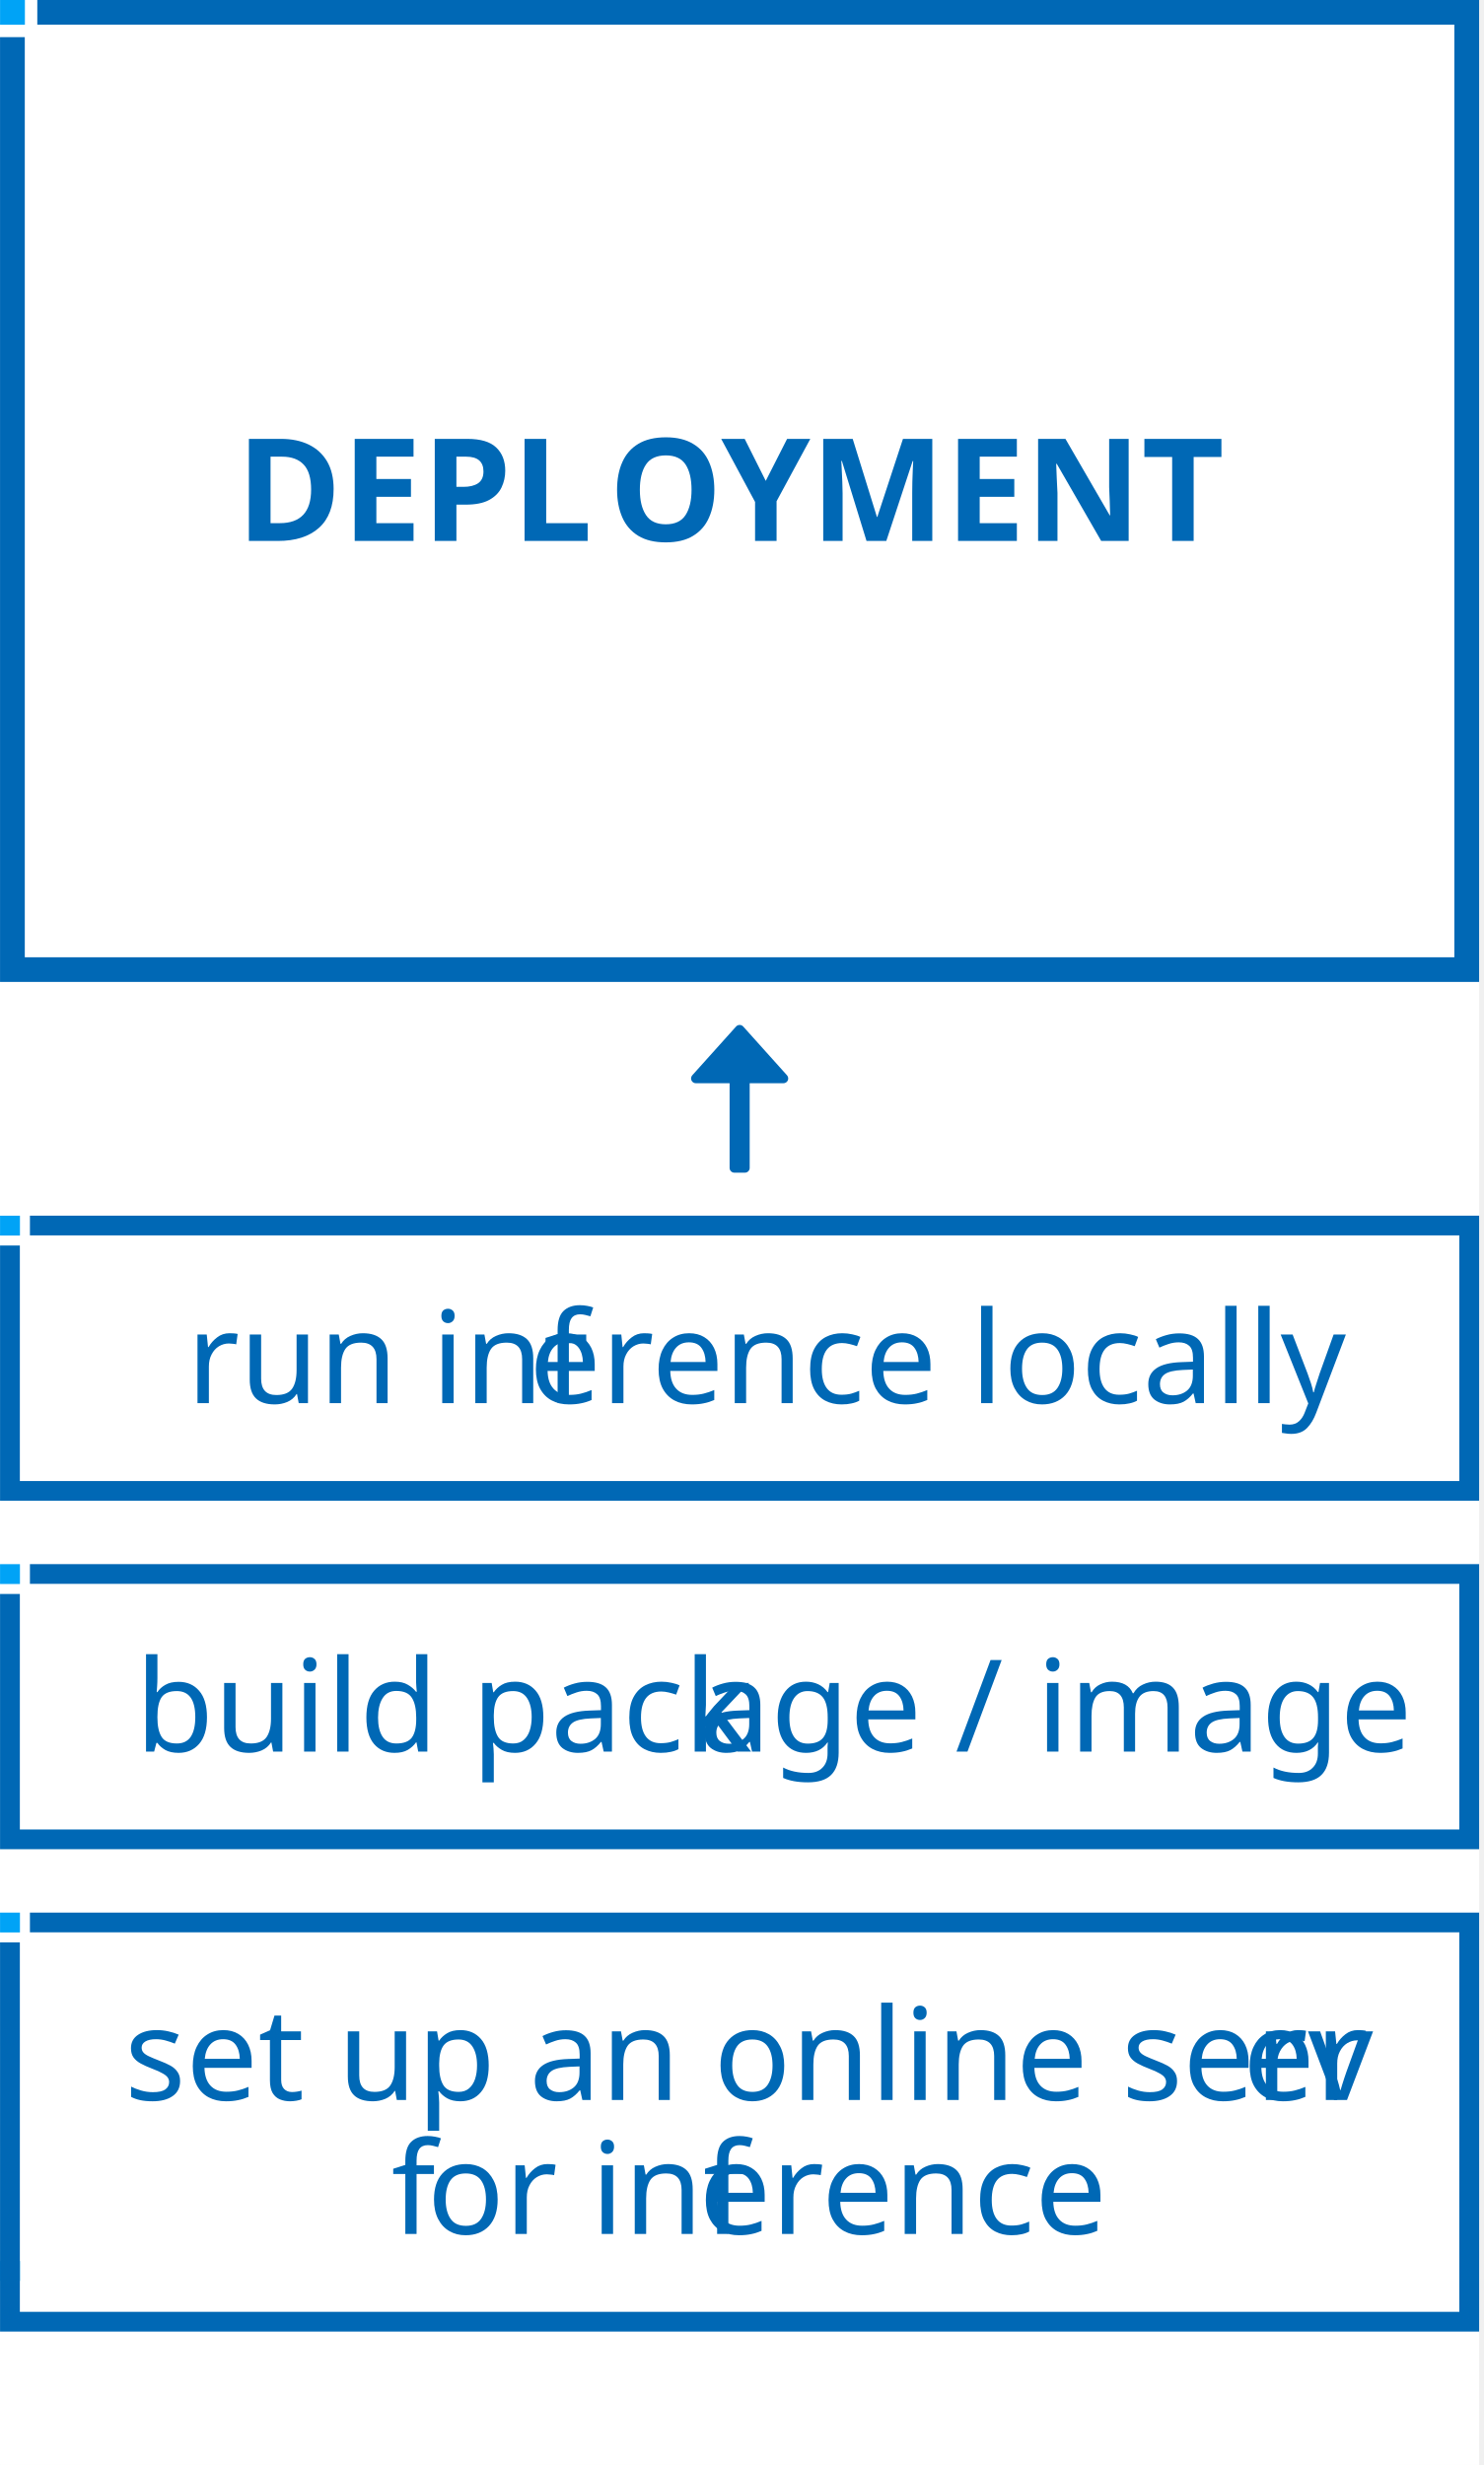
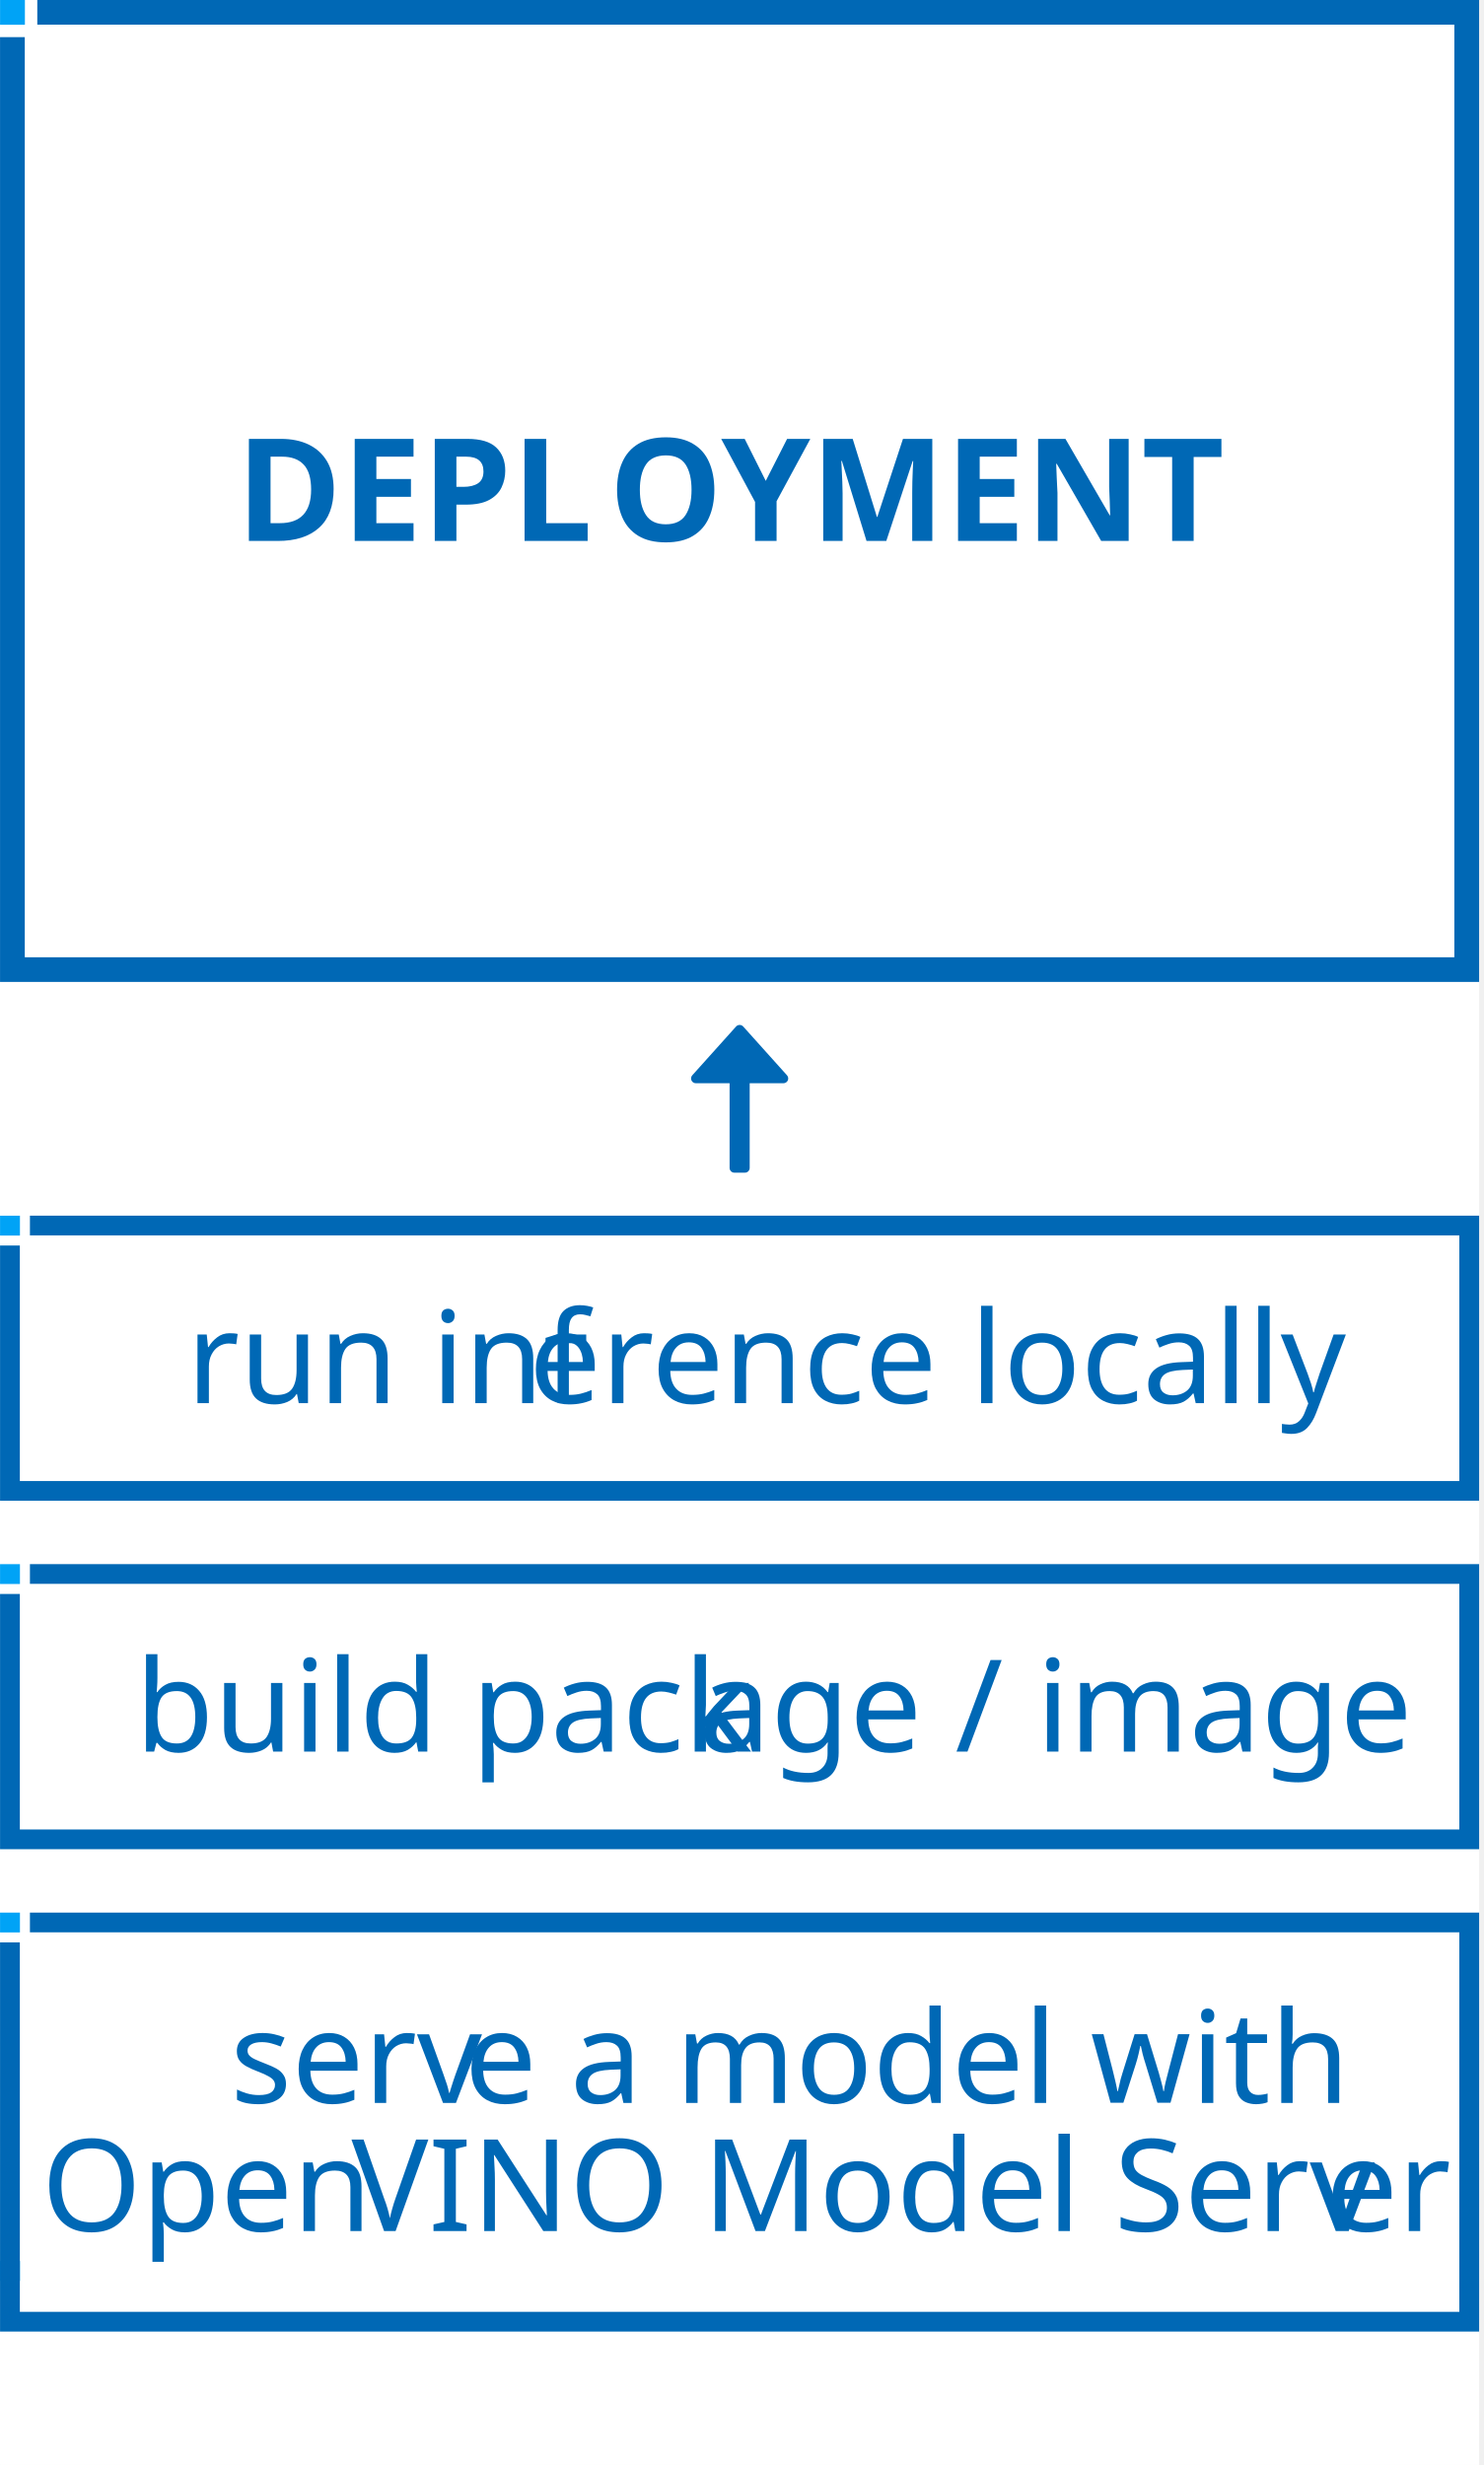
<svg xmlns="http://www.w3.org/2000/svg" width="100%" height="100%" viewBox="0 0 301 500" version="1.1" xml:space="preserve" style="fill-rule:evenodd;clip-rule:evenodd;stroke-linejoin:round;stroke-miterlimit:2;">
  <g transform="matrix(1,0,0,1,-1634.11,-1386.47)">
    <g id="Artboard3" transform="matrix(1.2405,0,0,1,-4217.7,1302.18)">
      <rect x="3400" y="0" width="1650" height="1199.97" style="fill:none;" />
      <g transform="matrix(0.635691,0,0,2.23727,4637.58,-3971.85)">
        <rect x="125.413" y="1812.98" width="380.444" height="223.486" style="fill:white;" />
      </g>
      <g id="C--btm" transform="matrix(0.806126,0,0,1,1111.33,48.5296)">
        <g transform="matrix(0.313433,0,0,0.919528,4387.4,165.56)">
          <rect x="273.804" y="280.744" width="12.871" height="4.375" style="fill:rgb(0,163,246);" />
        </g>
        <g transform="matrix(0.313433,0,0,0.919528,4387.4,24.2016)">
          <rect x="273.804" y="280.744" width="12.871" height="4.375" style="fill:rgb(0,163,246);" />
        </g>
        <g transform="matrix(1.00414,0,0,1,4195.29,-5.12162)">
          <path d="M282.818,287.475L575.546,287.475L575.546,345.292L276.783,345.292L276.783,293.518L280.783,293.518L280.783,341.292C313.643,341.292 538.687,341.292 571.546,341.292L571.546,291.475L571.546,291.475L282.818,291.475L282.818,287.475Z" style="fill:rgb(0,104,181);" />
        </g>
        <g transform="matrix(1.84815,0,0,1.84815,3900.85,-263.116)">
          <text x="330.179px" y="315.715px" style="font-family:'IntelOneDisplay-Regular', 'IntelOne Display', sans-serif;font-size:14.068px;fill:rgb(0,104,181);">run inf<tspan x="367.741px 375.394px 379.854px " y="315.715px 315.715px 315.715px ">ere</tspan>nce locally</text>
        </g>
        <g transform="matrix(0.313433,0,0,0.919528,4387.4,94.8808)">
          <rect x="273.804" y="280.744" width="12.871" height="4.375" style="fill:rgb(0,163,246);" />
        </g>
        <g transform="matrix(1.00414,0,0,1,4195.29,65.5576)">
          <path d="M282.818,287.475L575.546,287.475L575.546,345.292L276.783,345.292L276.783,293.518L280.783,293.518L280.783,341.292C313.643,341.292 538.687,341.292 571.546,341.292L571.546,291.475L571.546,291.475L282.818,291.475L282.818,287.475Z" style="fill:rgb(0,104,181);" />
        </g>
        <g transform="matrix(1.84815,0,0,1.84815,3900.85,-192.437)">
          <text x="324.531px" y="315.715px" style="font-family:'IntelOneDisplay-Regular', 'IntelOne Display', sans-serif;font-size:14.068px;fill:rgb(0,104,181);">build pack<tspan x="386.388px " y="315.715px ">a</tspan>ge / image</text>
        </g>
        <g transform="matrix(0.313433,0,0,0.919528,4387.4,236.239)">
          <rect x="273.804" y="280.744" width="12.871" height="4.375" style="fill:rgb(0,163,246);" />
        </g>
        <g transform="matrix(1.00414,0,0,1,4195.29,136.237)">
          <path d="M282.818,287.475L575.546,287.475L575.546,372.455L276.783,372.455L276.783,293.518L280.783,293.518L280.783,368.455L571.546,368.455L571.546,291.475L571.546,291.475L282.818,291.475L282.818,287.475Z" style="fill:rgb(0,104,181);" />
        </g>
        <g transform="matrix(1.84815,0,0,1.84815,3900.85,-121.758)">
-           <text x="323.349px" y="315.711px" style="font-family:'IntelOneDisplay-Regular', 'IntelOne Display', sans-serif;font-size:14.068px;fill:rgb(0,104,181);">set up an online serv<tspan x="446.079px " y="315.711px ">e</tspan>r</text>
-           <text x="352.646px" y="330.416px" style="font-family:'IntelOneDisplay-Regular', 'IntelOne Display', sans-serif;font-size:14.068px;fill:rgb(0,104,181);">f<tspan x="356.557px " y="330.416px ">o</tspan>r inf<tspan x="386.396px 394.049px 398.508px " y="330.416px 330.416px 330.416px ">ere</tspan>nce</text>
+           <text x="334.97px" y="316.03px" style="font-family:'IntelOneDisplay-Regular', 'IntelOne Display', sans-serif;font-size:14.068px;fill:rgb(0,104,181);">serv<tspan x="360.672px " y="316.03px ">e</tspan> a model with</text>
+           <text x="314.247px" y="330.098px" style="font-family:'IntelOneDisplay-Regular', 'IntelOne Display', sans-serif;font-size:14.068px;fill:rgb(0,104,181);">Open<tspan x="348.264px " y="330.098px ">V</tspan>INO Model Serv<tspan x="455.181px " y="330.098px ">e</tspan>r</text>
        </g>
        <g transform="matrix(1.35603e-17,0.220543,-0.291238,1.77597e-17,4670.89,239.708)">
          <path d="M71.526,170.644L71.526,194.149C71.526,195.463 70.511,196.654 68.934,197.191C67.357,197.727 65.512,197.509 64.224,196.633C52.154,188.426 28.469,172.322 19.381,166.143C18.447,165.508 17.913,164.601 17.913,163.648C17.913,162.695 18.447,161.787 19.381,161.152C28.469,154.973 52.154,138.87 64.224,130.663C65.512,129.787 67.357,129.569 68.934,130.105C70.511,130.642 71.526,131.833 71.526,133.146L71.526,156.652L149.412,156.652C151.832,156.652 153.794,158.143 153.794,159.983C153.794,162.199 153.794,165.097 153.794,167.312C153.794,169.152 151.832,170.644 149.412,170.644C123.816,170.644 71.526,170.644 71.526,170.644Z" style="fill:rgb(0,104,181);" />
        </g>
      </g>
      <g id="C--btm1">
            </g>
      <g id="C-onhover" transform="matrix(0.809463,0,0,1,1095.79,-545.897)">
        <g transform="matrix(0.389867,0,0,1.1485,4367.23,307.748)">
          <rect x="273.804" y="280.744" width="12.871" height="4.375" style="fill:rgb(0,163,246);" />
        </g>
        <g transform="matrix(1,0,0,1,4197.19,-1302.18)">
          <path d="M281.783,1939.9L281.783,2126.54C320.467,2126.54 570.546,2126.54 570.546,2126.54L570.546,1937.37L284.31,1937.37L284.31,1932.37L575.546,1932.37L575.546,2131.54L276.783,2131.54L276.783,1939.9L281.783,1939.9Z" style="fill:rgb(0,104,181);" />
        </g>
        <g transform="matrix(1.84054,0,0,1.84815,3904.98,85.6903)">
          <text x="335.051px" y="353.991px" style="font-family:'IntelOneDisplay-Bold', 'IntelOne Display', sans-serif;font-weight:700;font-size:15.691px;fill:rgb(0,104,181);">DEPL<tspan x="375.958px 387.256px " y="353.991px 353.991px ">OY</tspan>MENT</text>
        </g>
      </g>
      <g id="C-norm">
            </g>
      <g id="B--btm">
            </g>
      <g id="B--btm1">
            </g>
      <g id="B-onhover">
            </g>
      <g id="B-norm">
            </g>
      <g id="A--btm">
            </g>
      <g id="A--btm1">
            </g>
      <g id="A-onhover">
            </g>
      <g id="A-norm">
            </g>
    </g>
  </g>
</svg>
